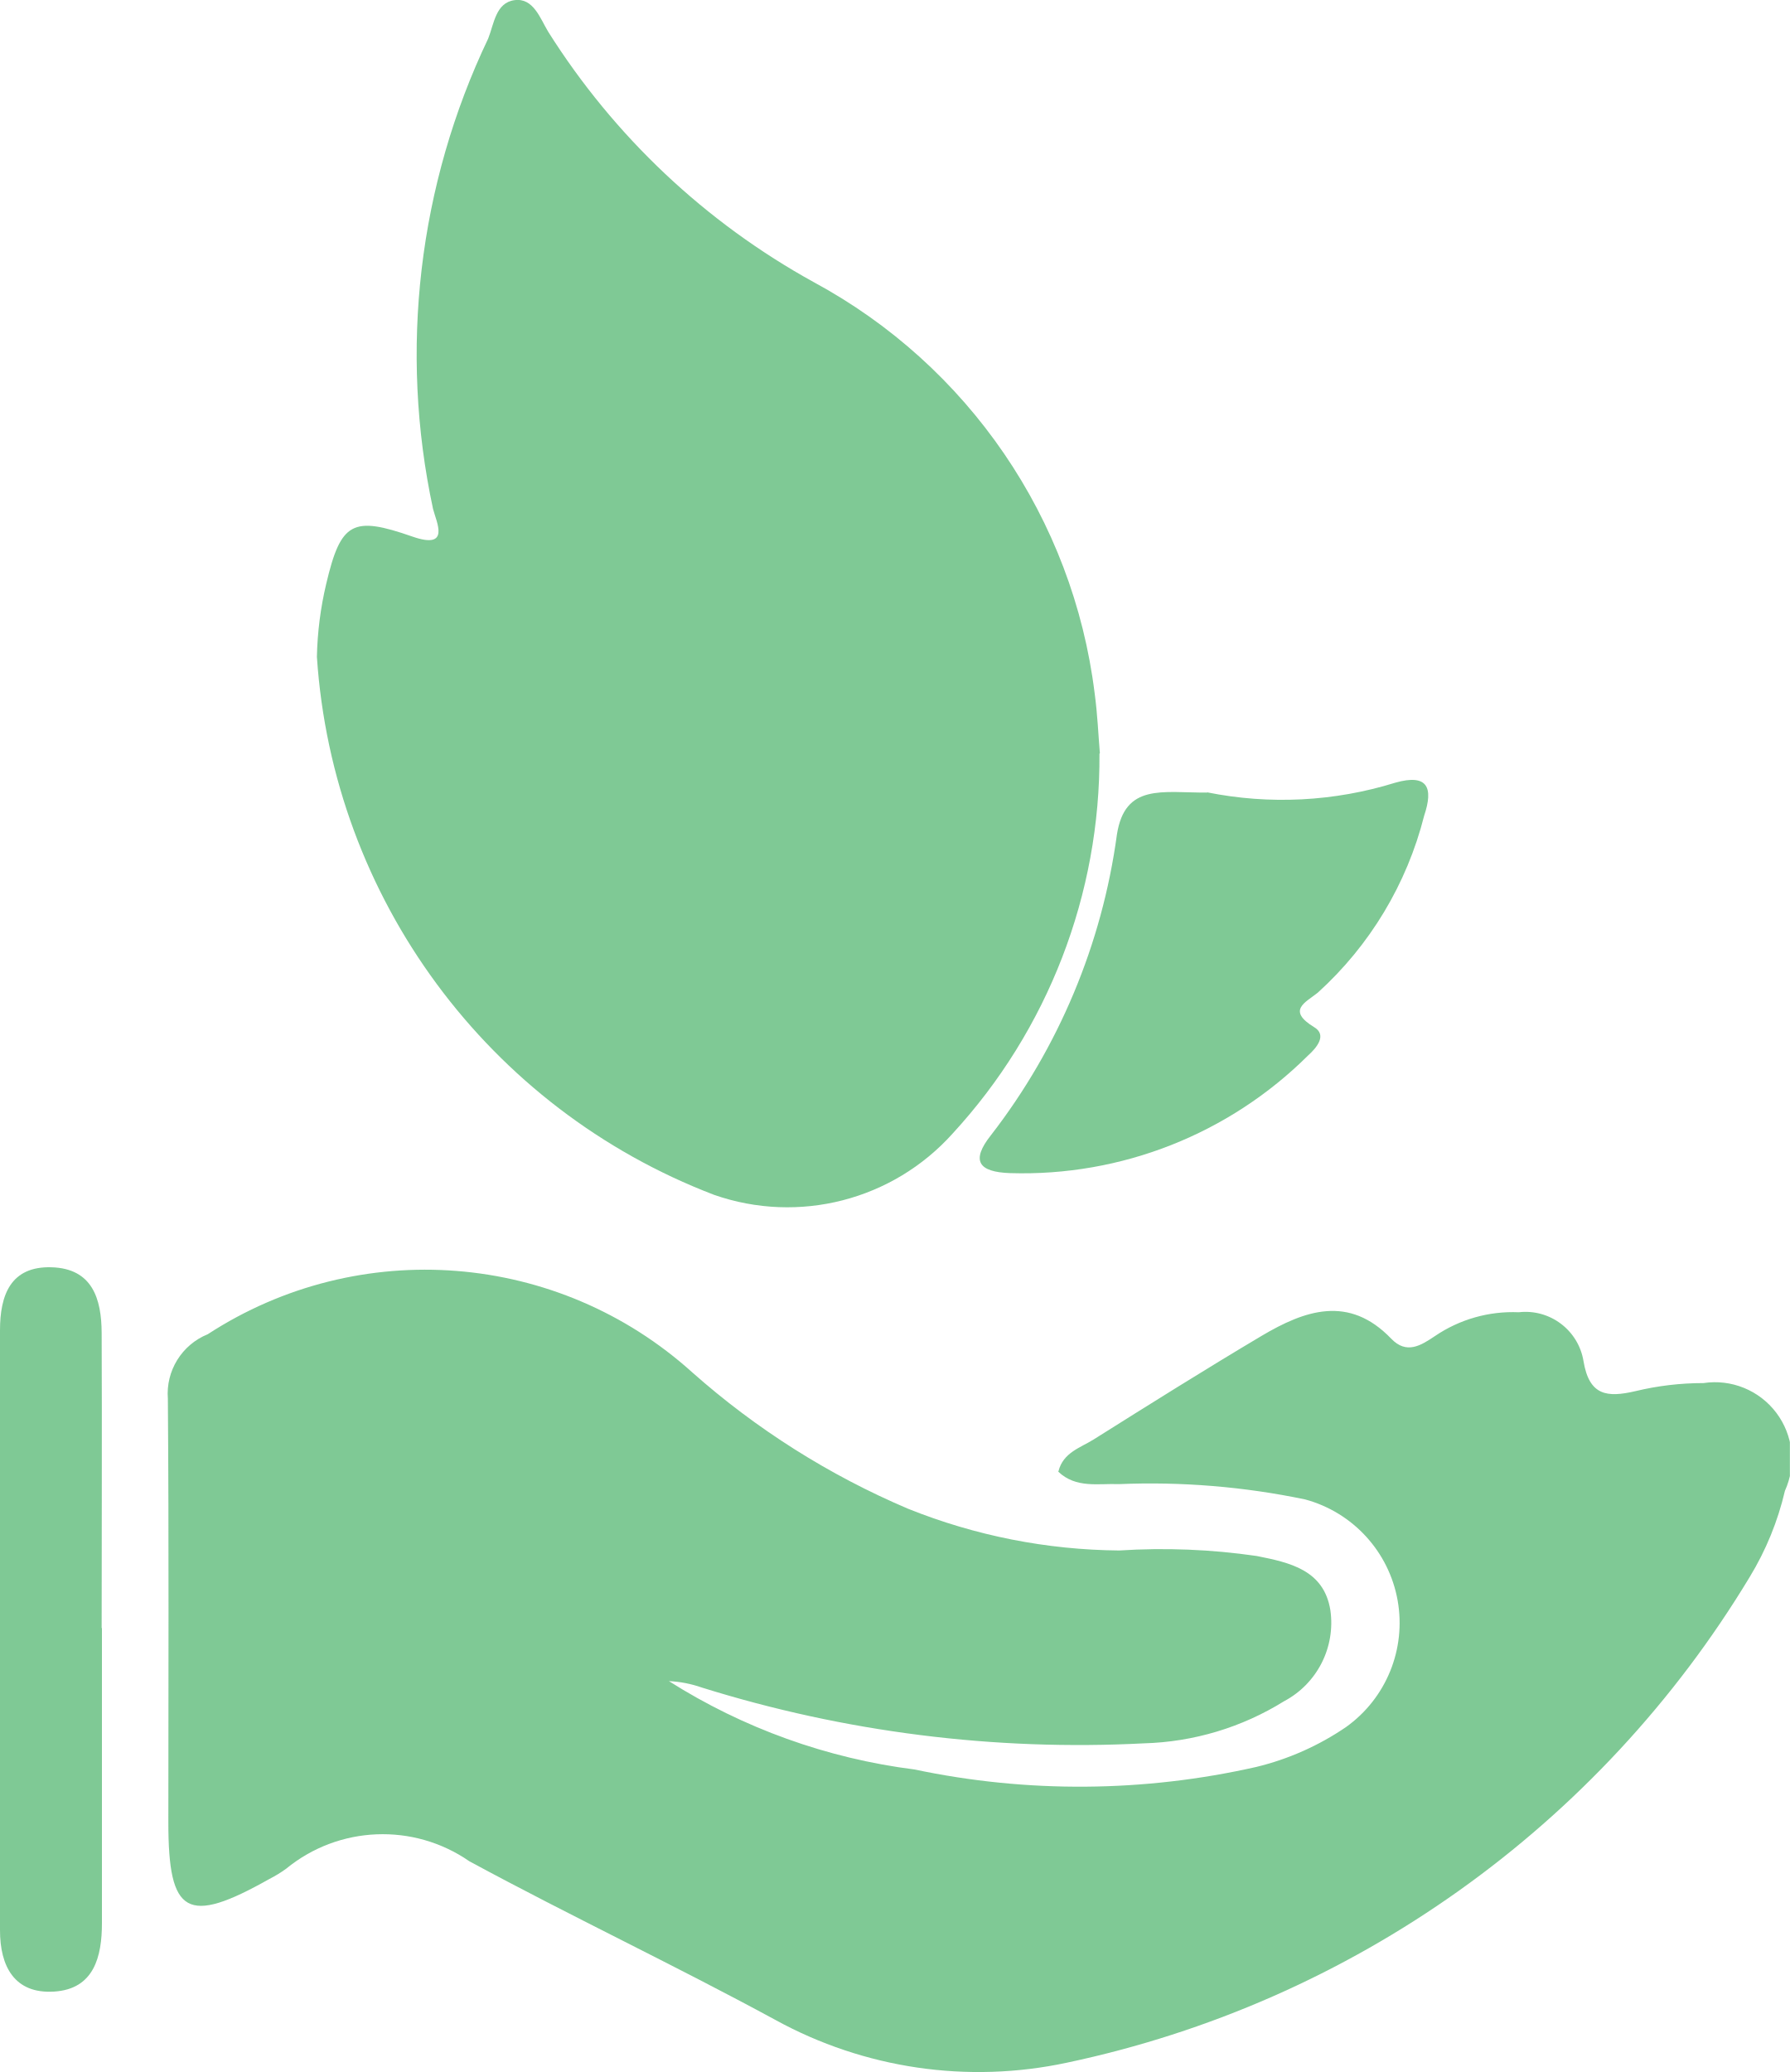
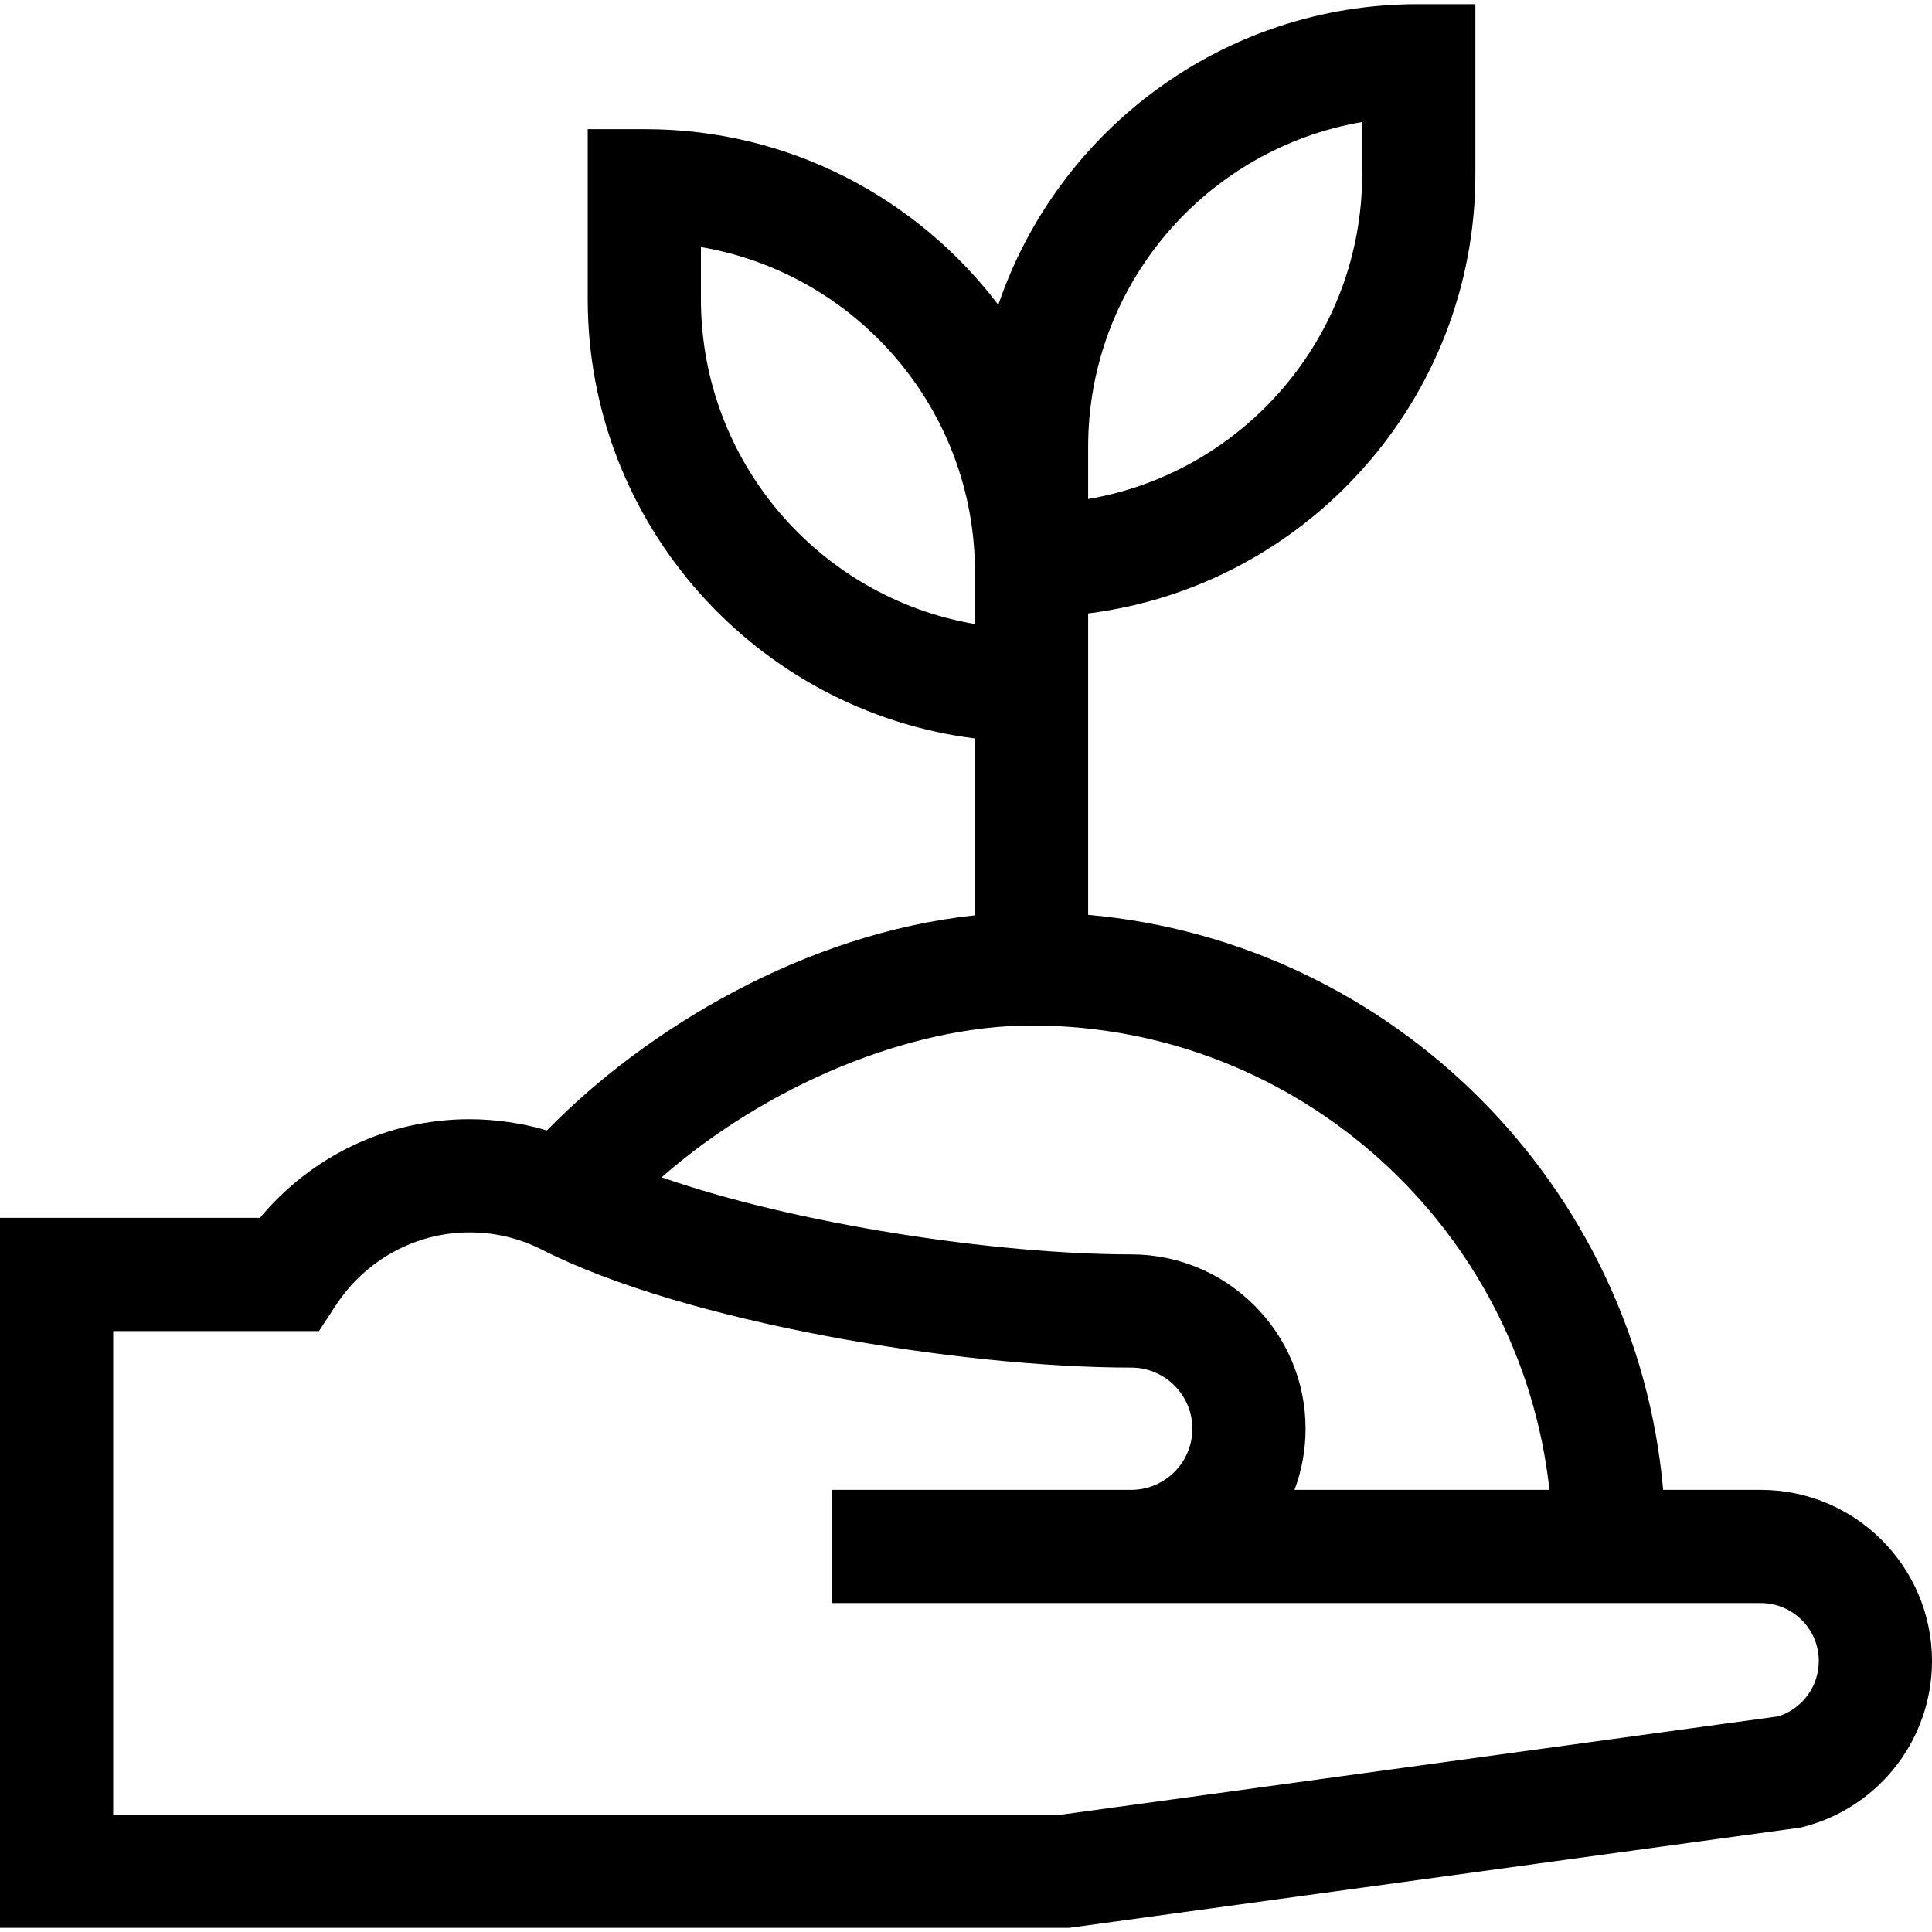
- <svg xmlns="http://www.w3.org/2000/svg" width="25.953" height="30.04" viewBox="0 0 25.953 30.04">
-   <defs>
-     <clipPath id="clip-path">
-       <rect id="Rectangle_4" data-name="Rectangle 4" width="25.953" height="30.04" fill="#00942c" />
-     </clipPath>
-   </defs>
-   <g id="Group_99" data-name="Group 99" opacity="0.5">
-     <g id="Group_1" data-name="Group 1" clip-path="url(#clip-path)">
-       <path id="Path_1" data-name="Path 1" d="M65.171,397.95c.068-.275.321-.343.513-.464.806-.507,1.613-1.013,2.432-1.5.625-.37,1.265-.6,1.88.04.222.232.43.1.635-.038a2.007,2.007,0,0,1,1.215-.345.853.853,0,0,1,.938.706c.083.506.343.533.753.438a4.188,4.188,0,0,1,.987-.117,1.114,1.114,0,0,1,1.181,1.562,4.264,4.264,0,0,1-.511,1.25,15.244,15.244,0,0,1-9.9,7.041,6.12,6.12,0,0,1-4.227-.62c-1.464-.795-2.972-1.507-4.437-2.3a2.208,2.208,0,0,0-2.657.108,1.826,1.826,0,0,1-.244.149c-1.192.672-1.464.52-1.464-.82,0-2.048.009-4.1-.007-6.143a.93.93,0,0,1,.578-.935,5.781,5.781,0,0,1,7.027.554,11.492,11.492,0,0,0,3.128,1.976,8.4,8.4,0,0,0,3.061.605,9.568,9.568,0,0,1,1.995.08c.476.095.972.2,1.067.785a1.287,1.287,0,0,1-.672,1.321,4.062,4.062,0,0,1-2.029.61A18.319,18.319,0,0,1,60,401.084a1.684,1.684,0,0,0-.477-.093,8.7,8.7,0,0,0,3.561,1.281,11.6,11.6,0,0,0,4.957-.037,3.963,3.963,0,0,0,1.3-.578,1.855,1.855,0,0,0-.592-3.3,10.978,10.978,0,0,0-2.7-.222c-.3-.012-.622.065-.881-.181" transform="translate(-49.824 -376.618)" fill="#00942c" />
-       <path id="Path_2" data-name="Path 2" d="M109.8,10.924a8.052,8.052,0,0,1-2.128,5.508,3.22,3.22,0,0,1-3.46.89,8.989,8.989,0,0,1-5.759-7.8,5.021,5.021,0,0,1,.135-1.058c.212-.9.383-.988,1.249-.686.559.195.349-.207.3-.4a10.646,10.646,0,0,1,.8-6.821c.084-.211.109-.52.382-.556s.371.264.487.457a10.593,10.593,0,0,0,3.852,3.632,7.874,7.874,0,0,1,4.072,5.959c.042.306.054.615.076.873" transform="translate(-93.858 0.001)" fill="#00942c" />
-       <path id="Path_3" data-name="Path 3" d="M308.056,242.726a5.525,5.525,0,0,0,2.731-.14c.47-.133.553.074.417.479a5.172,5.172,0,0,1-1.543,2.566c-.177.142-.454.255-.052.5.192.115.035.3-.089.411a5.87,5.87,0,0,1-4.321,1.705c-.454-.016-.574-.176-.275-.552a9.123,9.123,0,0,0,1.825-4.357c.117-.745.658-.605,1.307-.608" transform="translate(-290.554 -231.239)" fill="#00942c" />
-       <path id="Path_4" data-name="Path 4" d="M1.478,399.265c0,1.427,0,2.854,0,4.281,0,.482-.112.955-.692.992S0,404.167,0,403.65q0-4.352,0-8.7c0-.507.152-.93.746-.913s.726.458.728.952c.006,1.427,0,2.854,0,4.281" transform="translate(0 -375.664)" fill="#00942c" />
-     </g>
-   </g>
+ <svg xmlns="http://www.w3.org/2000/svg" id="Capa_1" enable-background="new 0 0 512 512" height="512" viewBox="0 0 512 512" width="512">
+   <path id="XMLID_654_" d="m466.633 394.829h-25.876c-7.175-80.726-71.662-145.213-152.387-152.387v-79.877c57.777-7.255 102.618-56.689 102.618-116.401v-45.064h-15.298c-51.533 0-95.412 33.399-111.13 79.687-21.442-28.264-55.378-46.555-93.51-46.555h-15.297v45.064c0 59.712 44.841 109.145 102.617 116.401v46.875c-45.033 4.765-87.128 30.066-113.437 57.001-6.676-1.957-13.642-2.966-20.603-2.974-21.567.036-41.743 9.674-55.441 26.144h-68.889v188.157h283.317l193.063-26.471.896-.123.875-.229c19.93-5.231 33.85-23.275 33.85-43.881-.001-25.015-20.353-45.367-45.368-45.367zm-56.016 0h-67.562c1.895-5.043 2.932-10.504 2.932-16.202 0-25.476-20.726-46.201-46.212-46.201-35.528 0-88.789-7.951-124.429-20.433 27.733-24.285 65.581-40.229 98.024-40.229 71.061.001 129.746 53.966 137.247 123.065zm-122.247-276.409c0-43.138 31.447-79.07 72.618-86.082v13.827c0 43.138-31.447 79.07-72.618 86.082zm-102.617-39.123v-13.827c41.171 7.011 72.617 42.944 72.617 86.082v11.932 1.895c-41.171-7.012-72.617-42.945-72.617-86.082zm285.505 375.554-189.988 26.049h-251.27v-128.157h54.529l4.441-6.781c7.926-12.1 21.163-19.338 35.411-19.362h.077c6.745 0 13.185 1.536 19.142 4.566 37.962 19.309 110.625 31.261 156.187 31.261 8.934 0 16.201 7.268 16.201 16.201 0 8.934-7.268 16.202-16.201 16.202h-79.292v30h246.14c8.473 0 15.367 6.894 15.367 15.367-.002 6.727-4.382 12.648-10.744 14.654z" />
</svg>
